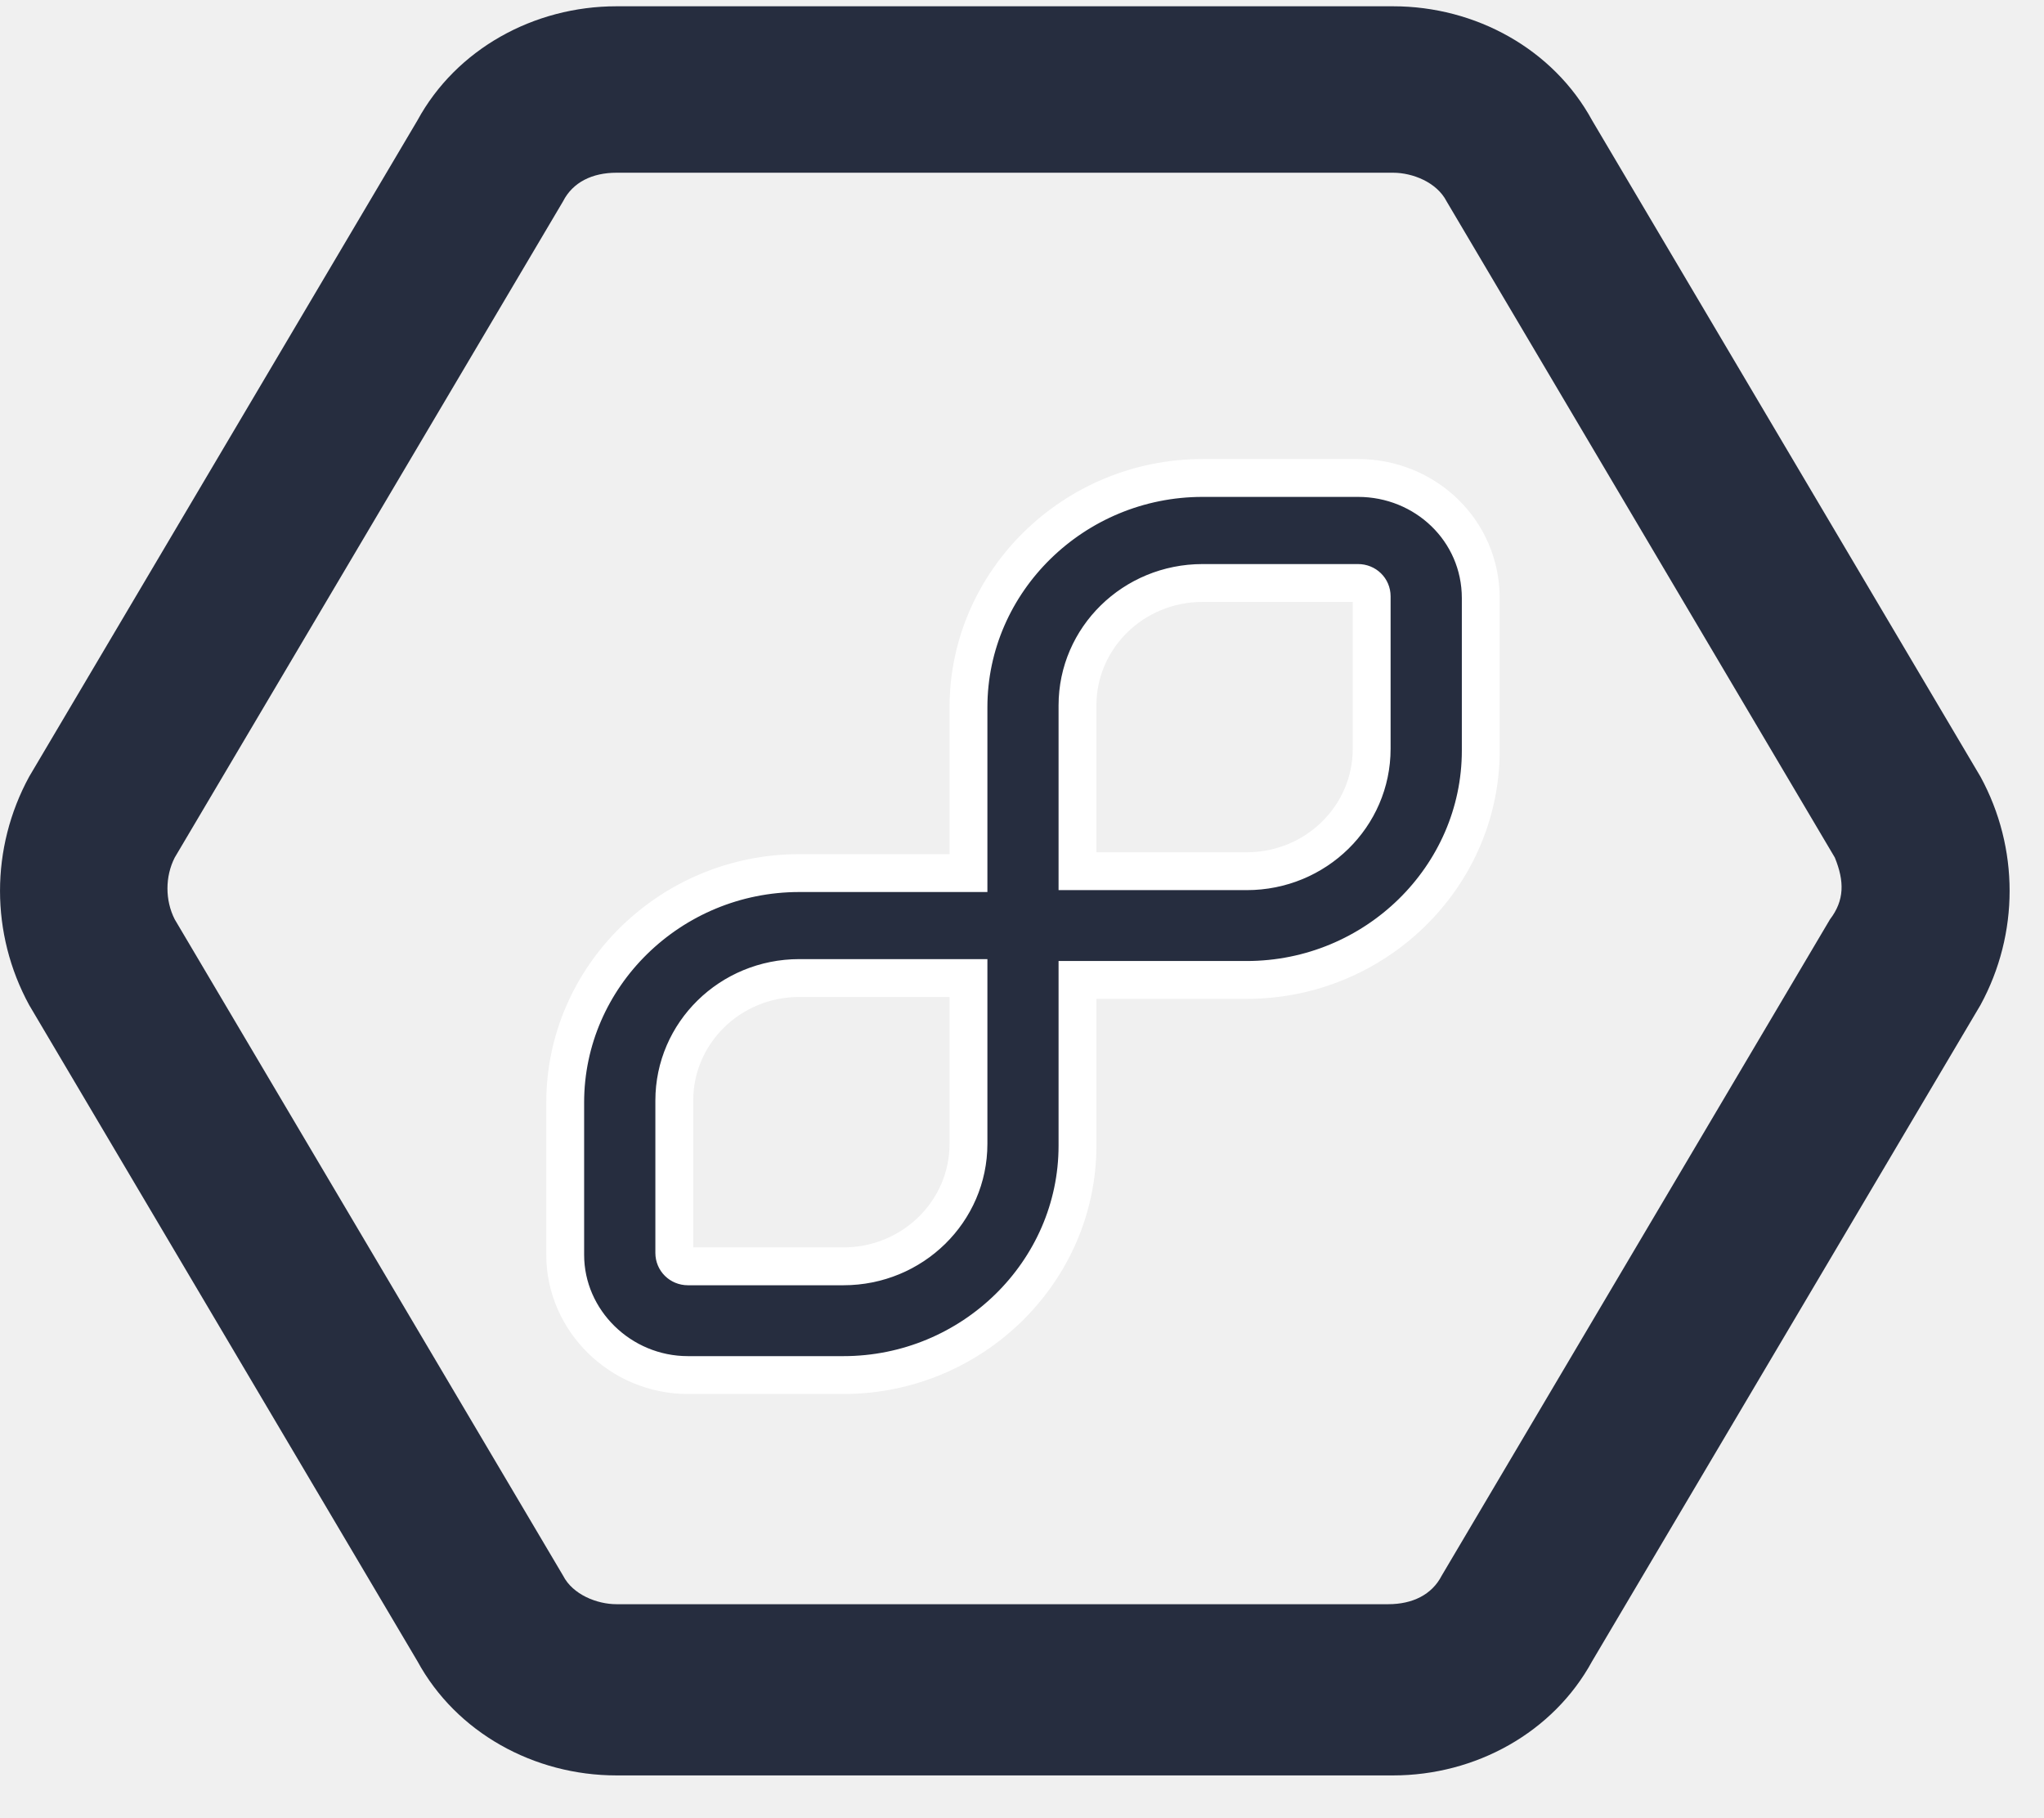
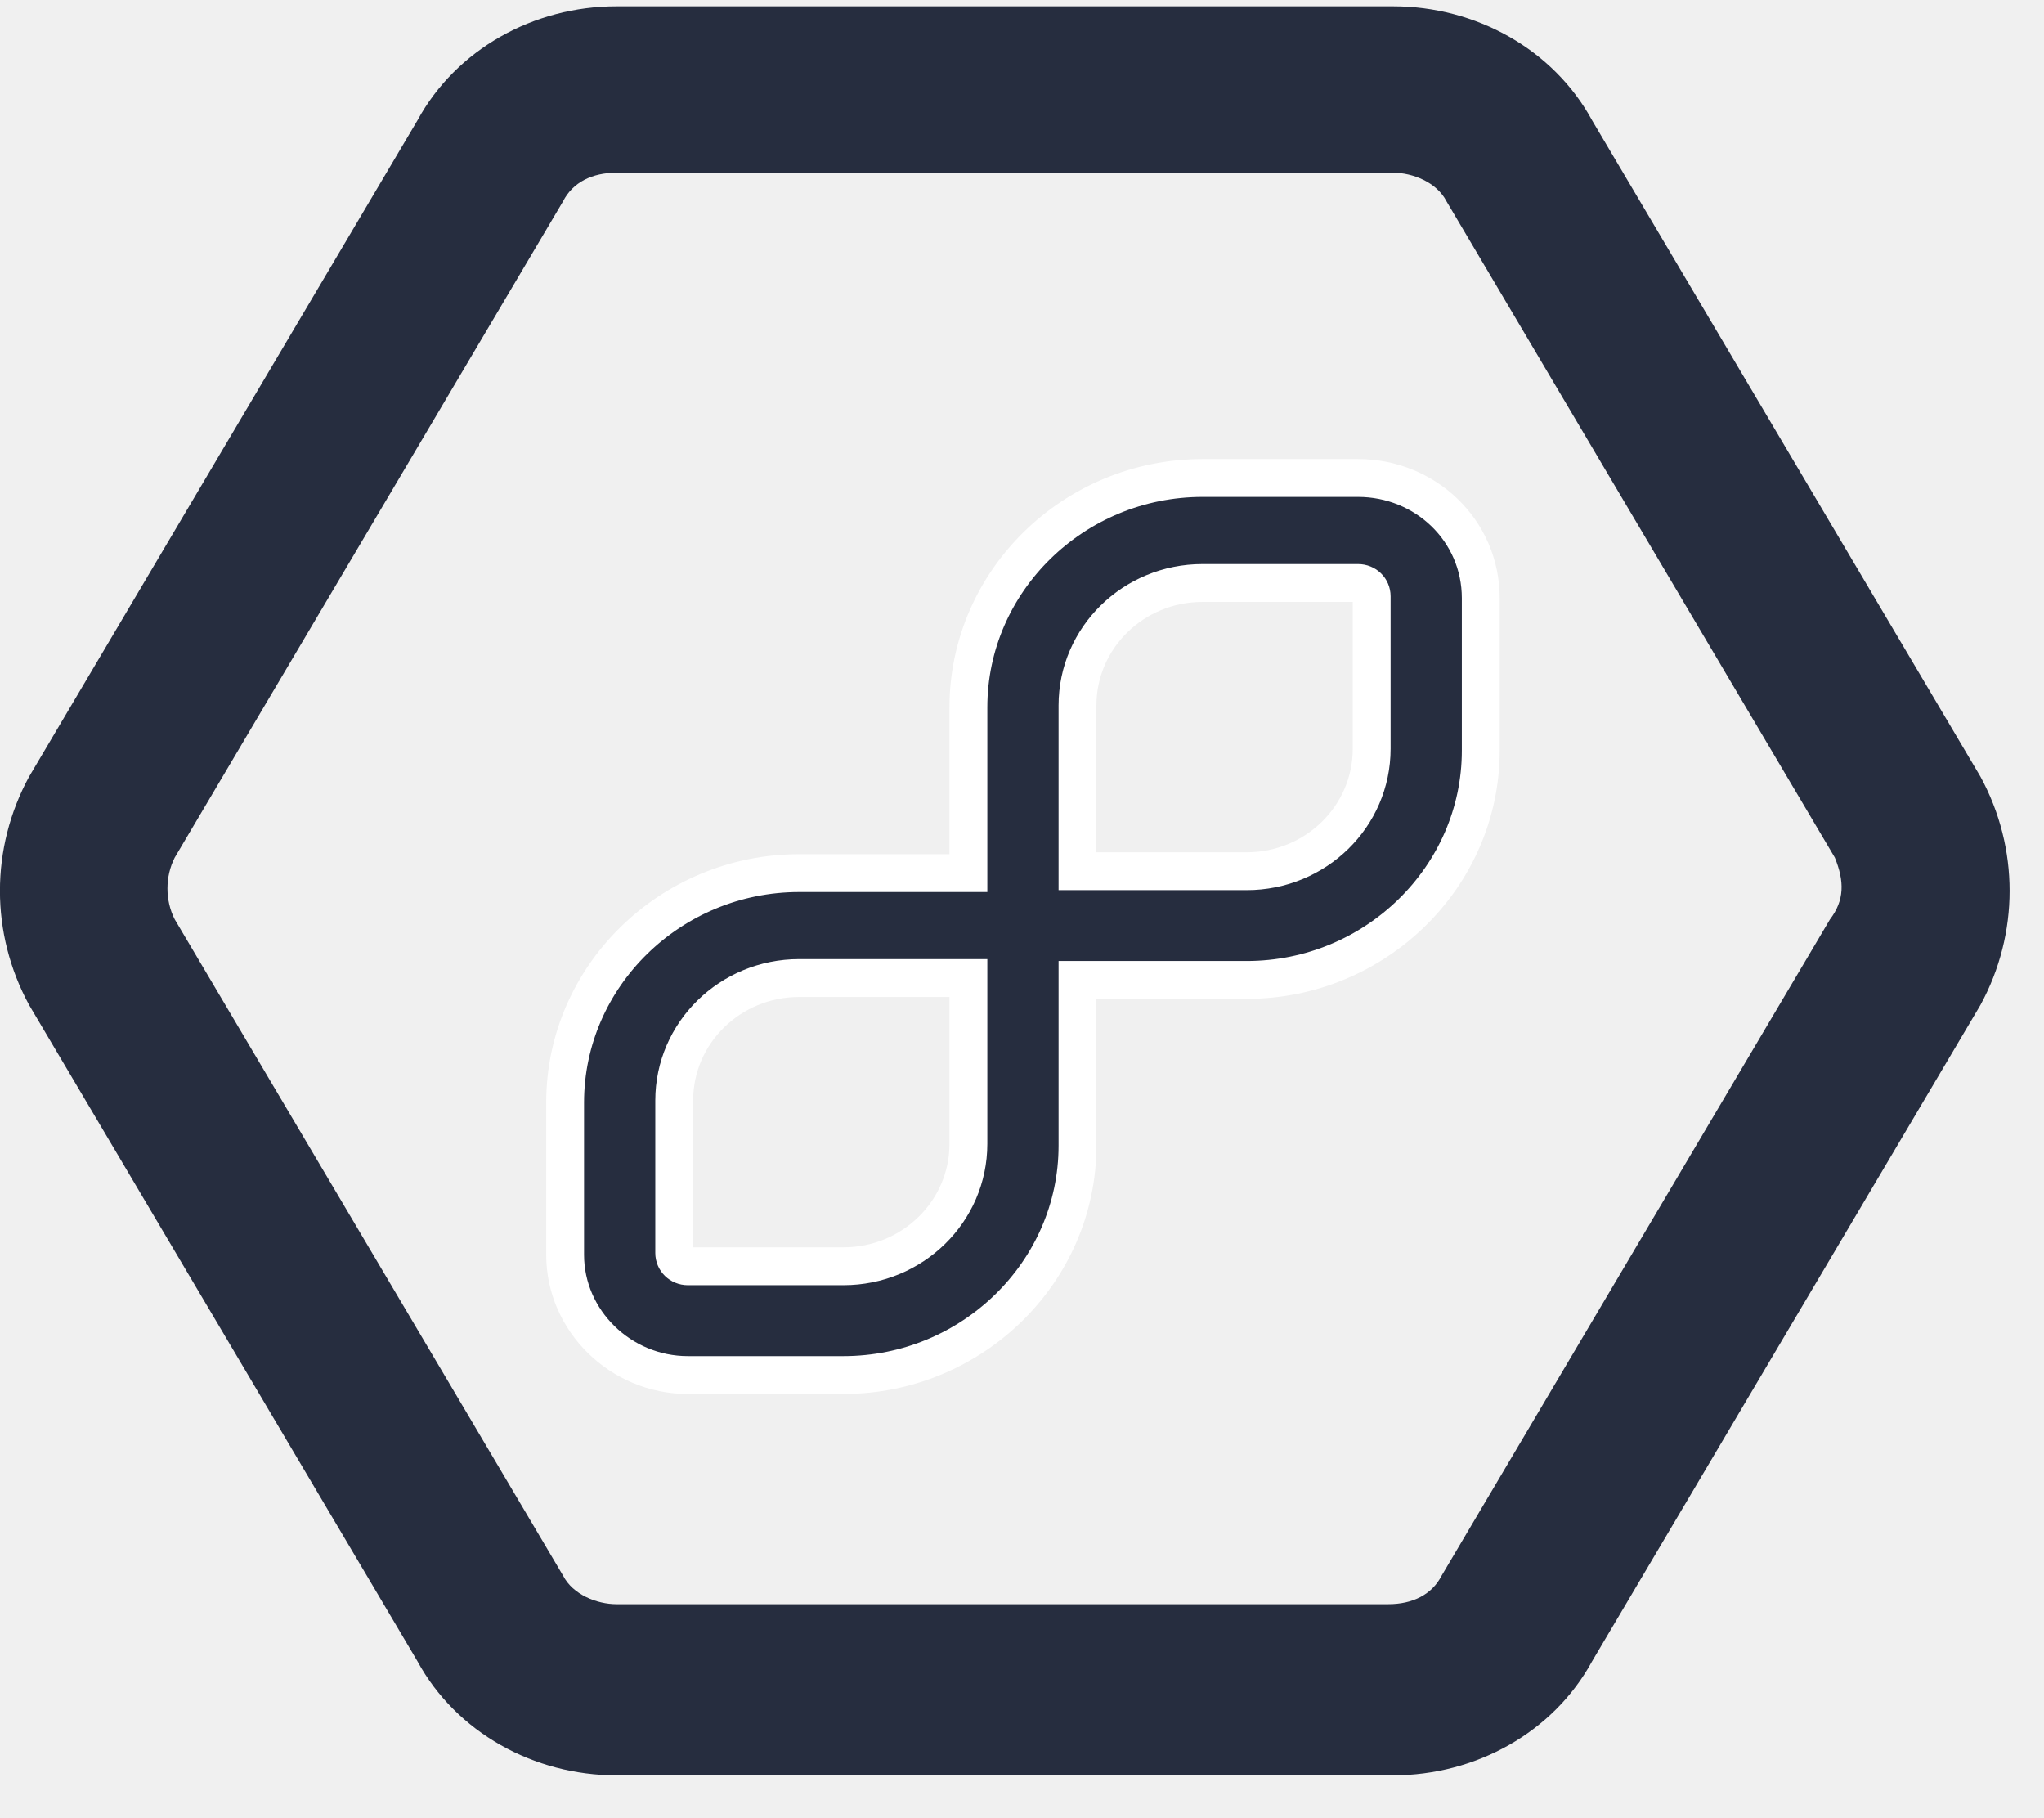
- <svg xmlns="http://www.w3.org/2000/svg" width="27" height="24" viewBox="0 0 27 24" fill="none">
-   <path d="M26.161 10.257L21.031 1.59C20.518 0.648 19.492 0.083 18.402 0.083H8.143C7.053 0.083 6.027 0.648 5.514 1.59L0.385 10.257C-0.128 11.199 -0.128 12.33 0.385 13.272L5.514 21.938C6.027 22.88 7.053 23.446 8.143 23.446H18.402C19.492 23.446 20.518 22.88 21.031 21.938L26.161 13.272C26.674 12.33 26.674 11.199 26.161 10.257ZM24.173 12.141L19.044 20.808C18.915 21.059 18.659 21.185 18.338 21.185H8.143C7.887 21.185 7.566 21.059 7.438 20.808L2.308 12.141C2.18 11.89 2.18 11.576 2.308 11.325L7.438 2.658C7.566 2.407 7.823 2.281 8.143 2.281H18.402C18.659 2.281 18.979 2.407 19.108 2.658L24.237 11.325C24.365 11.639 24.365 11.89 24.173 12.141Z" fill="#262D3F" />
-   <path d="M17.939 6.312H15.885C14.185 6.312 12.793 7.676 12.793 9.341V11.53H10.558C8.858 11.53 7.466 12.893 7.466 14.559V16.571C7.466 17.441 8.198 18.159 9.087 18.159H11.141C12.841 18.159 14.233 16.795 14.233 15.13V12.941H16.468C18.168 12.941 19.56 11.578 19.56 9.912V7.9C19.56 7.002 18.824 6.312 17.939 6.312ZM12.793 15.105C12.793 15.999 12.054 16.723 11.141 16.723H9.087C8.986 16.723 8.907 16.645 8.907 16.546V14.534C8.907 13.64 9.645 12.916 10.558 12.916H12.793V15.105ZM18.119 9.888C18.119 10.782 17.381 11.505 16.468 11.505H14.233V9.316C14.233 8.422 14.972 7.699 15.885 7.699H17.939C18.04 7.699 18.119 7.776 18.119 7.875V9.888Z" fill="#262D3F" stroke="white" stroke-width="0.5" />
+ <svg xmlns="http://www.w3.org/2000/svg" fill="none" height="24" viewBox="0 0 27 24" width="27">
+   <g fill="#262d3f">
+     <path d="m26.161 10.257-5.13-8.667c-.513-.942-1.539-1.507-2.629-1.507h-10.259c-1.09 0-2.116.565-2.629 1.507l-5.13 8.667c-.513.942-.513 2.072 0 3.014l5.13 8.667c.513.942 1.539 1.507 2.629 1.507h10.259c1.09 0 2.116-.565 2.629-1.507l5.13-8.667c.513-.942.513-2.072 0-3.014zm-1.988 1.884-5.13 8.667c-.128.251-.385.377-.705.377h-10.195c-.256 0-.577-.126-.705-.377l-5.13-8.667c-.128-.251-.128-.565 0-.816l5.13-8.667c.128-.251.385-.377.705-.377h10.259c.257 0 .577.126.705.377l5.13 8.667c.128.314.128.565-.064.816z" />
+     <path d="m17.939 6.312h-2.055c-1.7 0-3.092 1.363-3.092 3.029v2.189h-2.235c-1.7 0-3.092 1.363-3.092 3.029v2.012c0 .87.733 1.588 1.621 1.588h2.055c1.7 0 3.092-1.363 3.092-3.029v-2.189h2.235c1.7 0 3.092-1.363 3.092-3.029v-2.012c0-.898-.736-1.588-1.621-1.588zm-5.147 8.793c0 .894-.739 1.617-1.651 1.617h-2.055c-.101 0-.18-.078-.18-.176v-2.013c0-.894.739-1.617 1.651-1.617h2.235zm5.327-5.217c0 .894-.739 1.617-1.651 1.617h-2.235v-2.189c0-.894.739-1.617 1.651-1.617h2.055c.101 0 .18.077.18.176z" stroke="#fff" stroke-width=".5" />
+   </g>
</svg>
